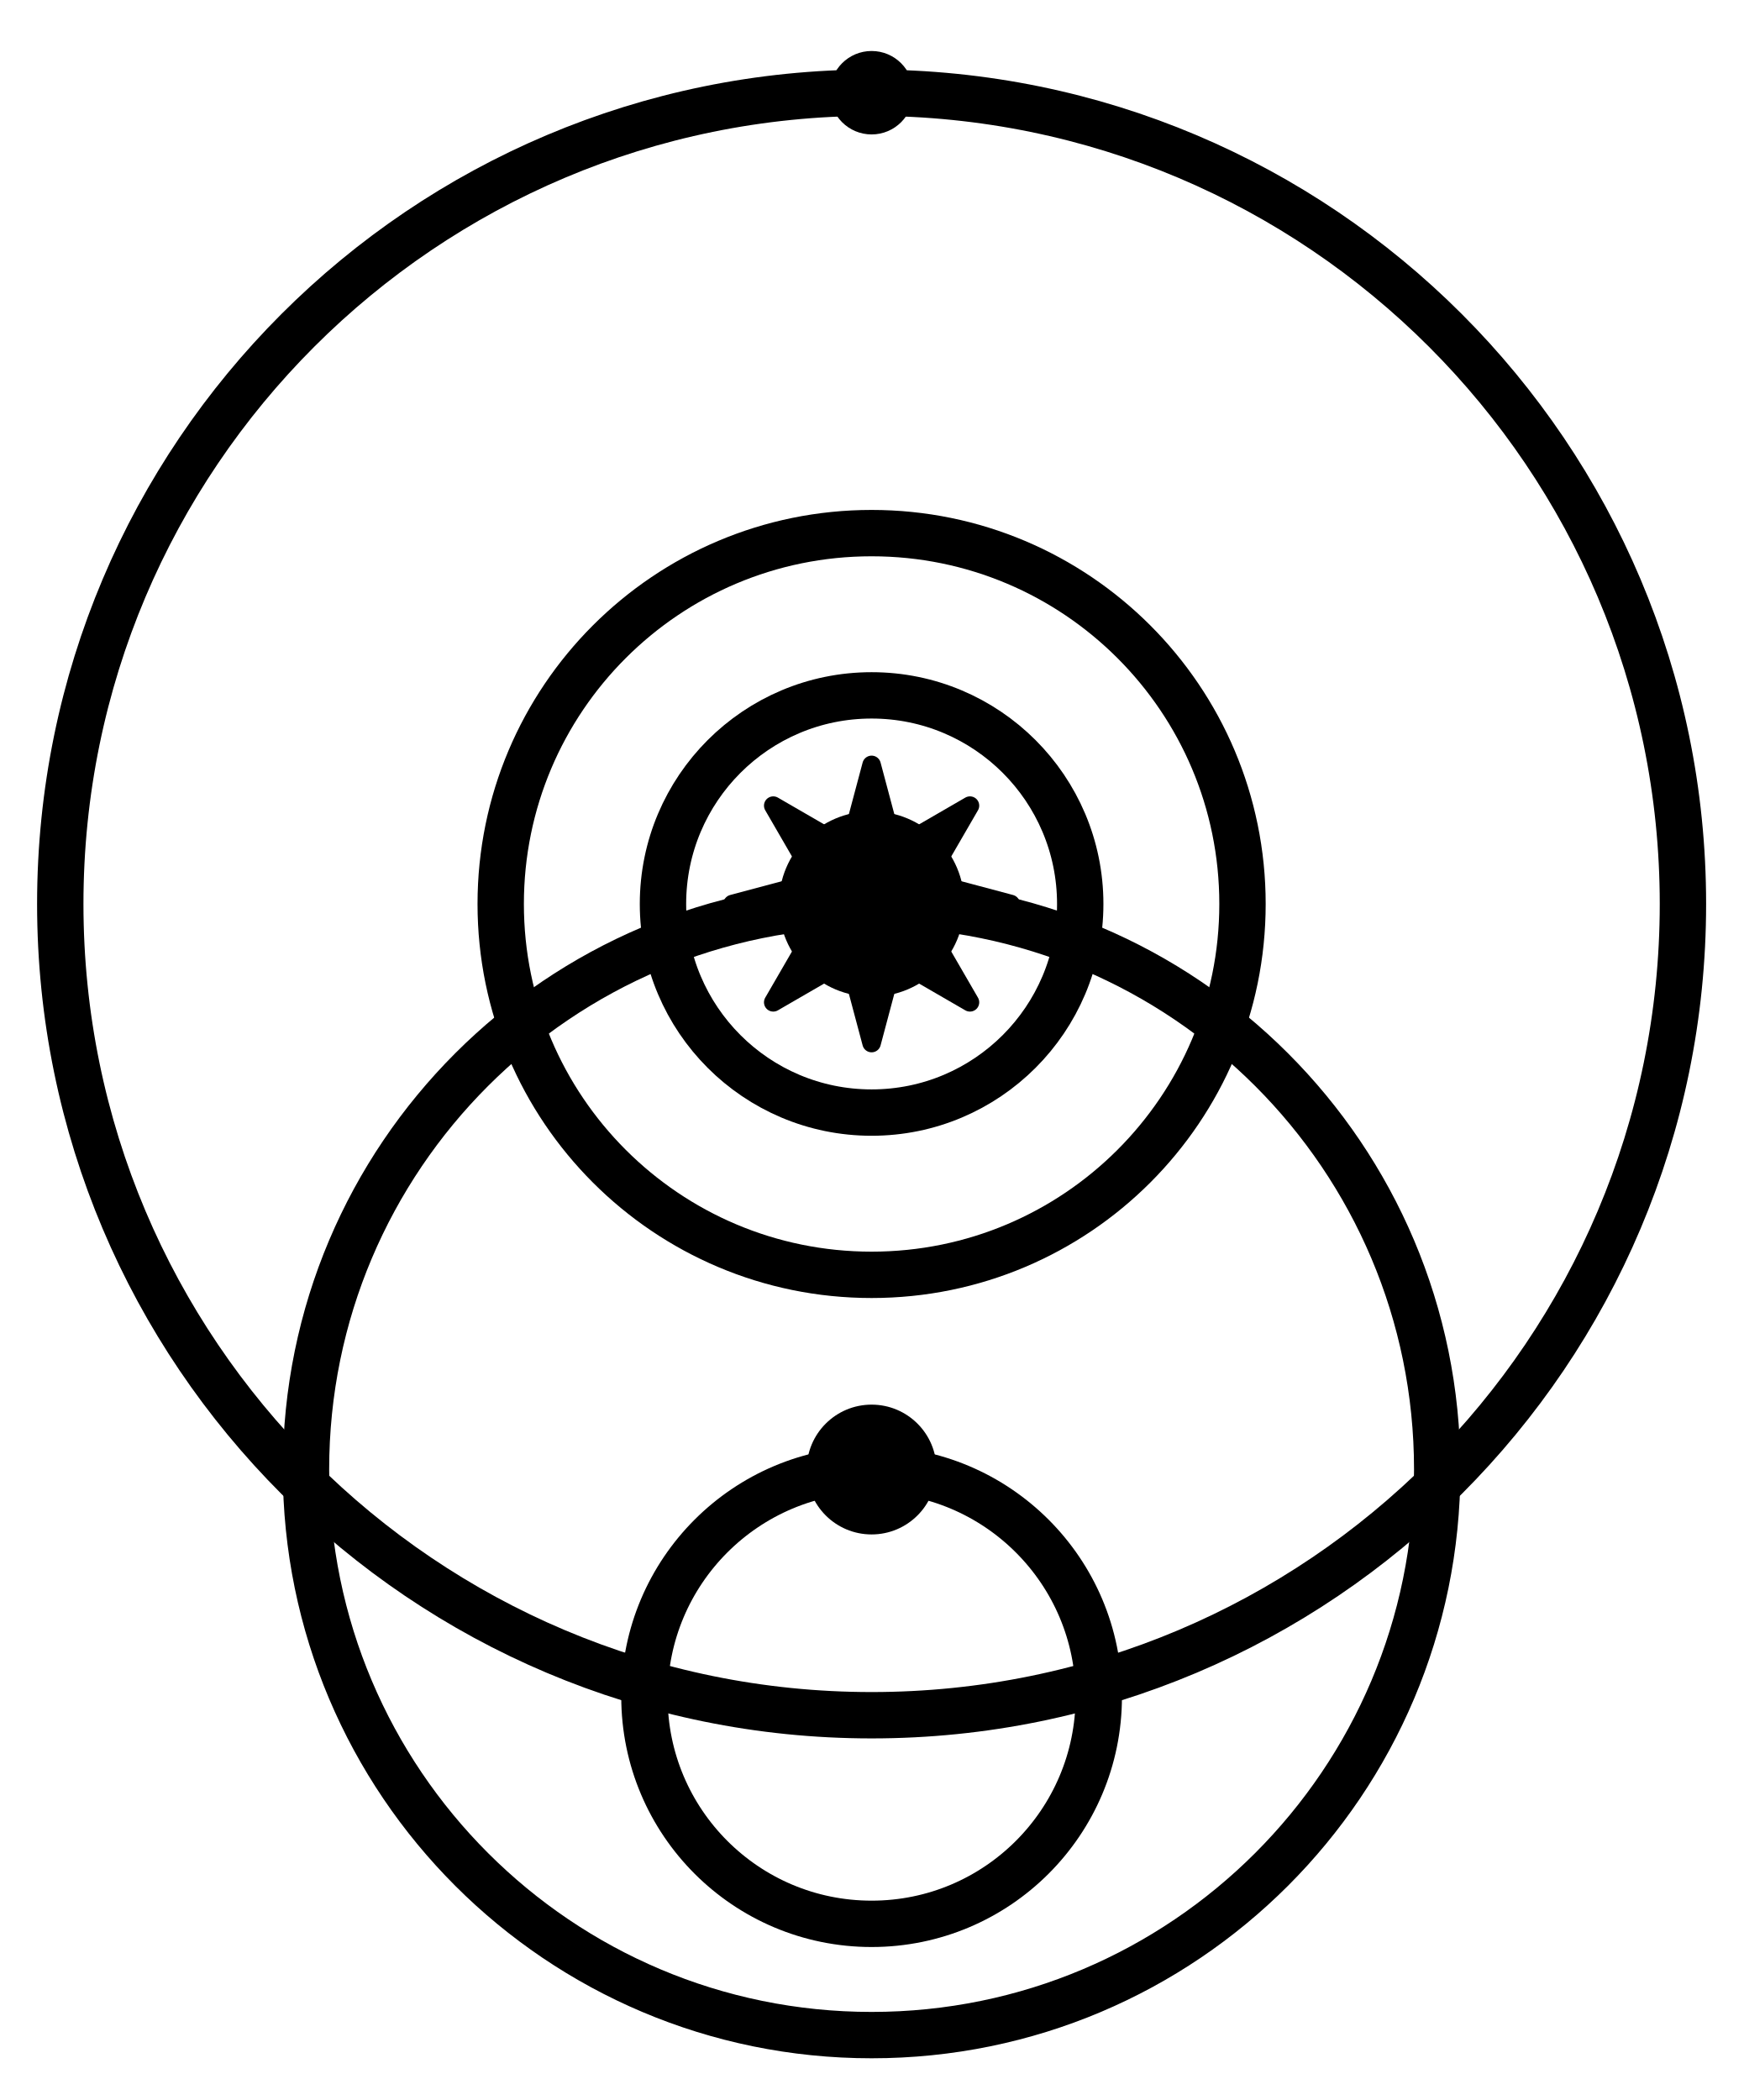
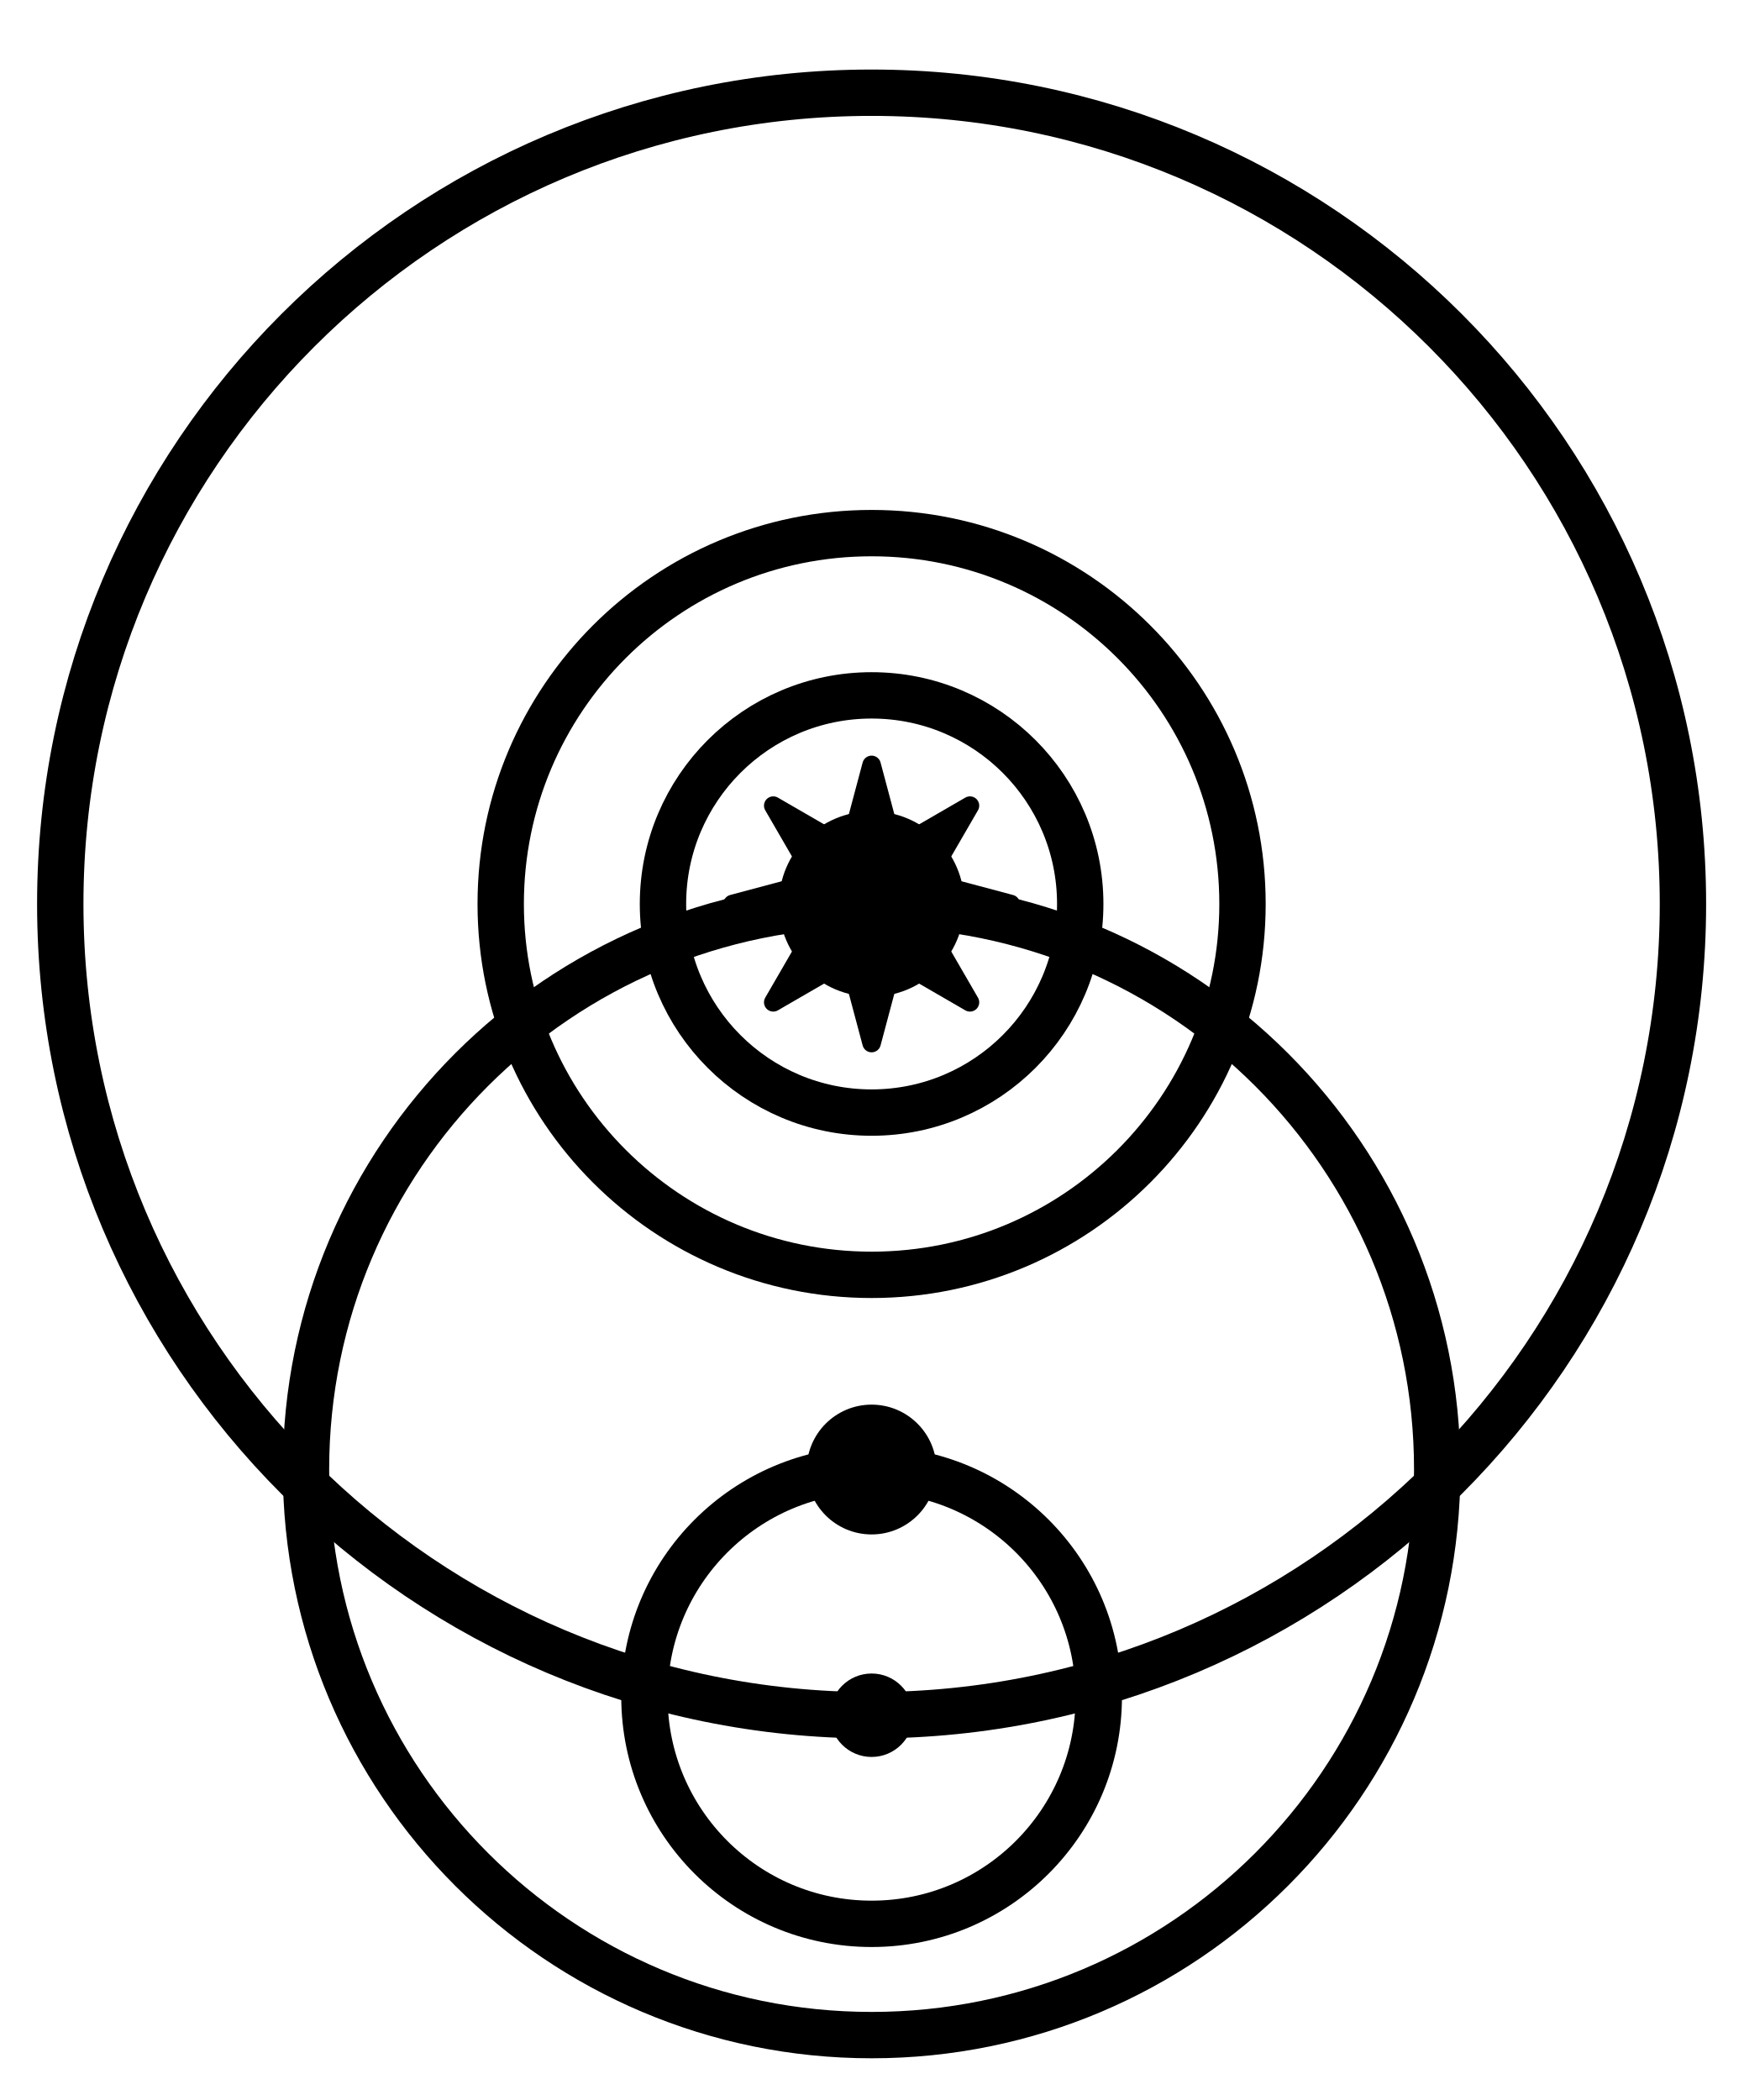
<svg xmlns="http://www.w3.org/2000/svg" width="376" height="453" viewBox="0 0 376 453" fill="none">
  <g stroke="#000000" stroke-width="10" fill="none">
    <circle cx="188" cy="195" r="175" />
    <circle cx="188" cy="195" r="80" />
    <circle cx="188" cy="195" r="45" />
    <circle cx="188" cy="317" r="122" />
    <circle cx="188" cy="366" r="49" />
  </g>
  <g fill="#000000" stroke="#000000" stroke-width="4" stroke-linejoin="round">
    <polygon points="184,180 192,180 188,165" />
    <polygon points="184,180 192,180 188,165" transform="rotate(45 188 195)" />
    <polygon points="184,180 192,180 188,165" transform="rotate(90 188 195)" />
    <polygon points="184,180 192,180 188,165" transform="rotate(135 188 195)" />
    <polygon points="184,180 192,180 188,165" transform="rotate(180 188 195)" />
    <polygon points="184,180 192,180 188,165" transform="rotate(225 188 195)" />
    <polygon points="184,180 192,180 188,165" transform="rotate(270 188 195)" />
    <polygon points="184,180 192,180 188,165" transform="rotate(315 188 195)" />
  </g>
  <circle cx="188" cy="195" r="15" fill="#000000" stroke="#000000" stroke-width="10" />
  <circle cx="188" cy="317" r="14" fill="#000000" />
-   <circle cx="188" cy="20" r="6" fill="#000000" stroke="#000000" stroke-width="6" />
+   <circle cx="188" cy="370" r="6" fill="#000000" stroke="#000000" stroke-width="6" />
</svg>
